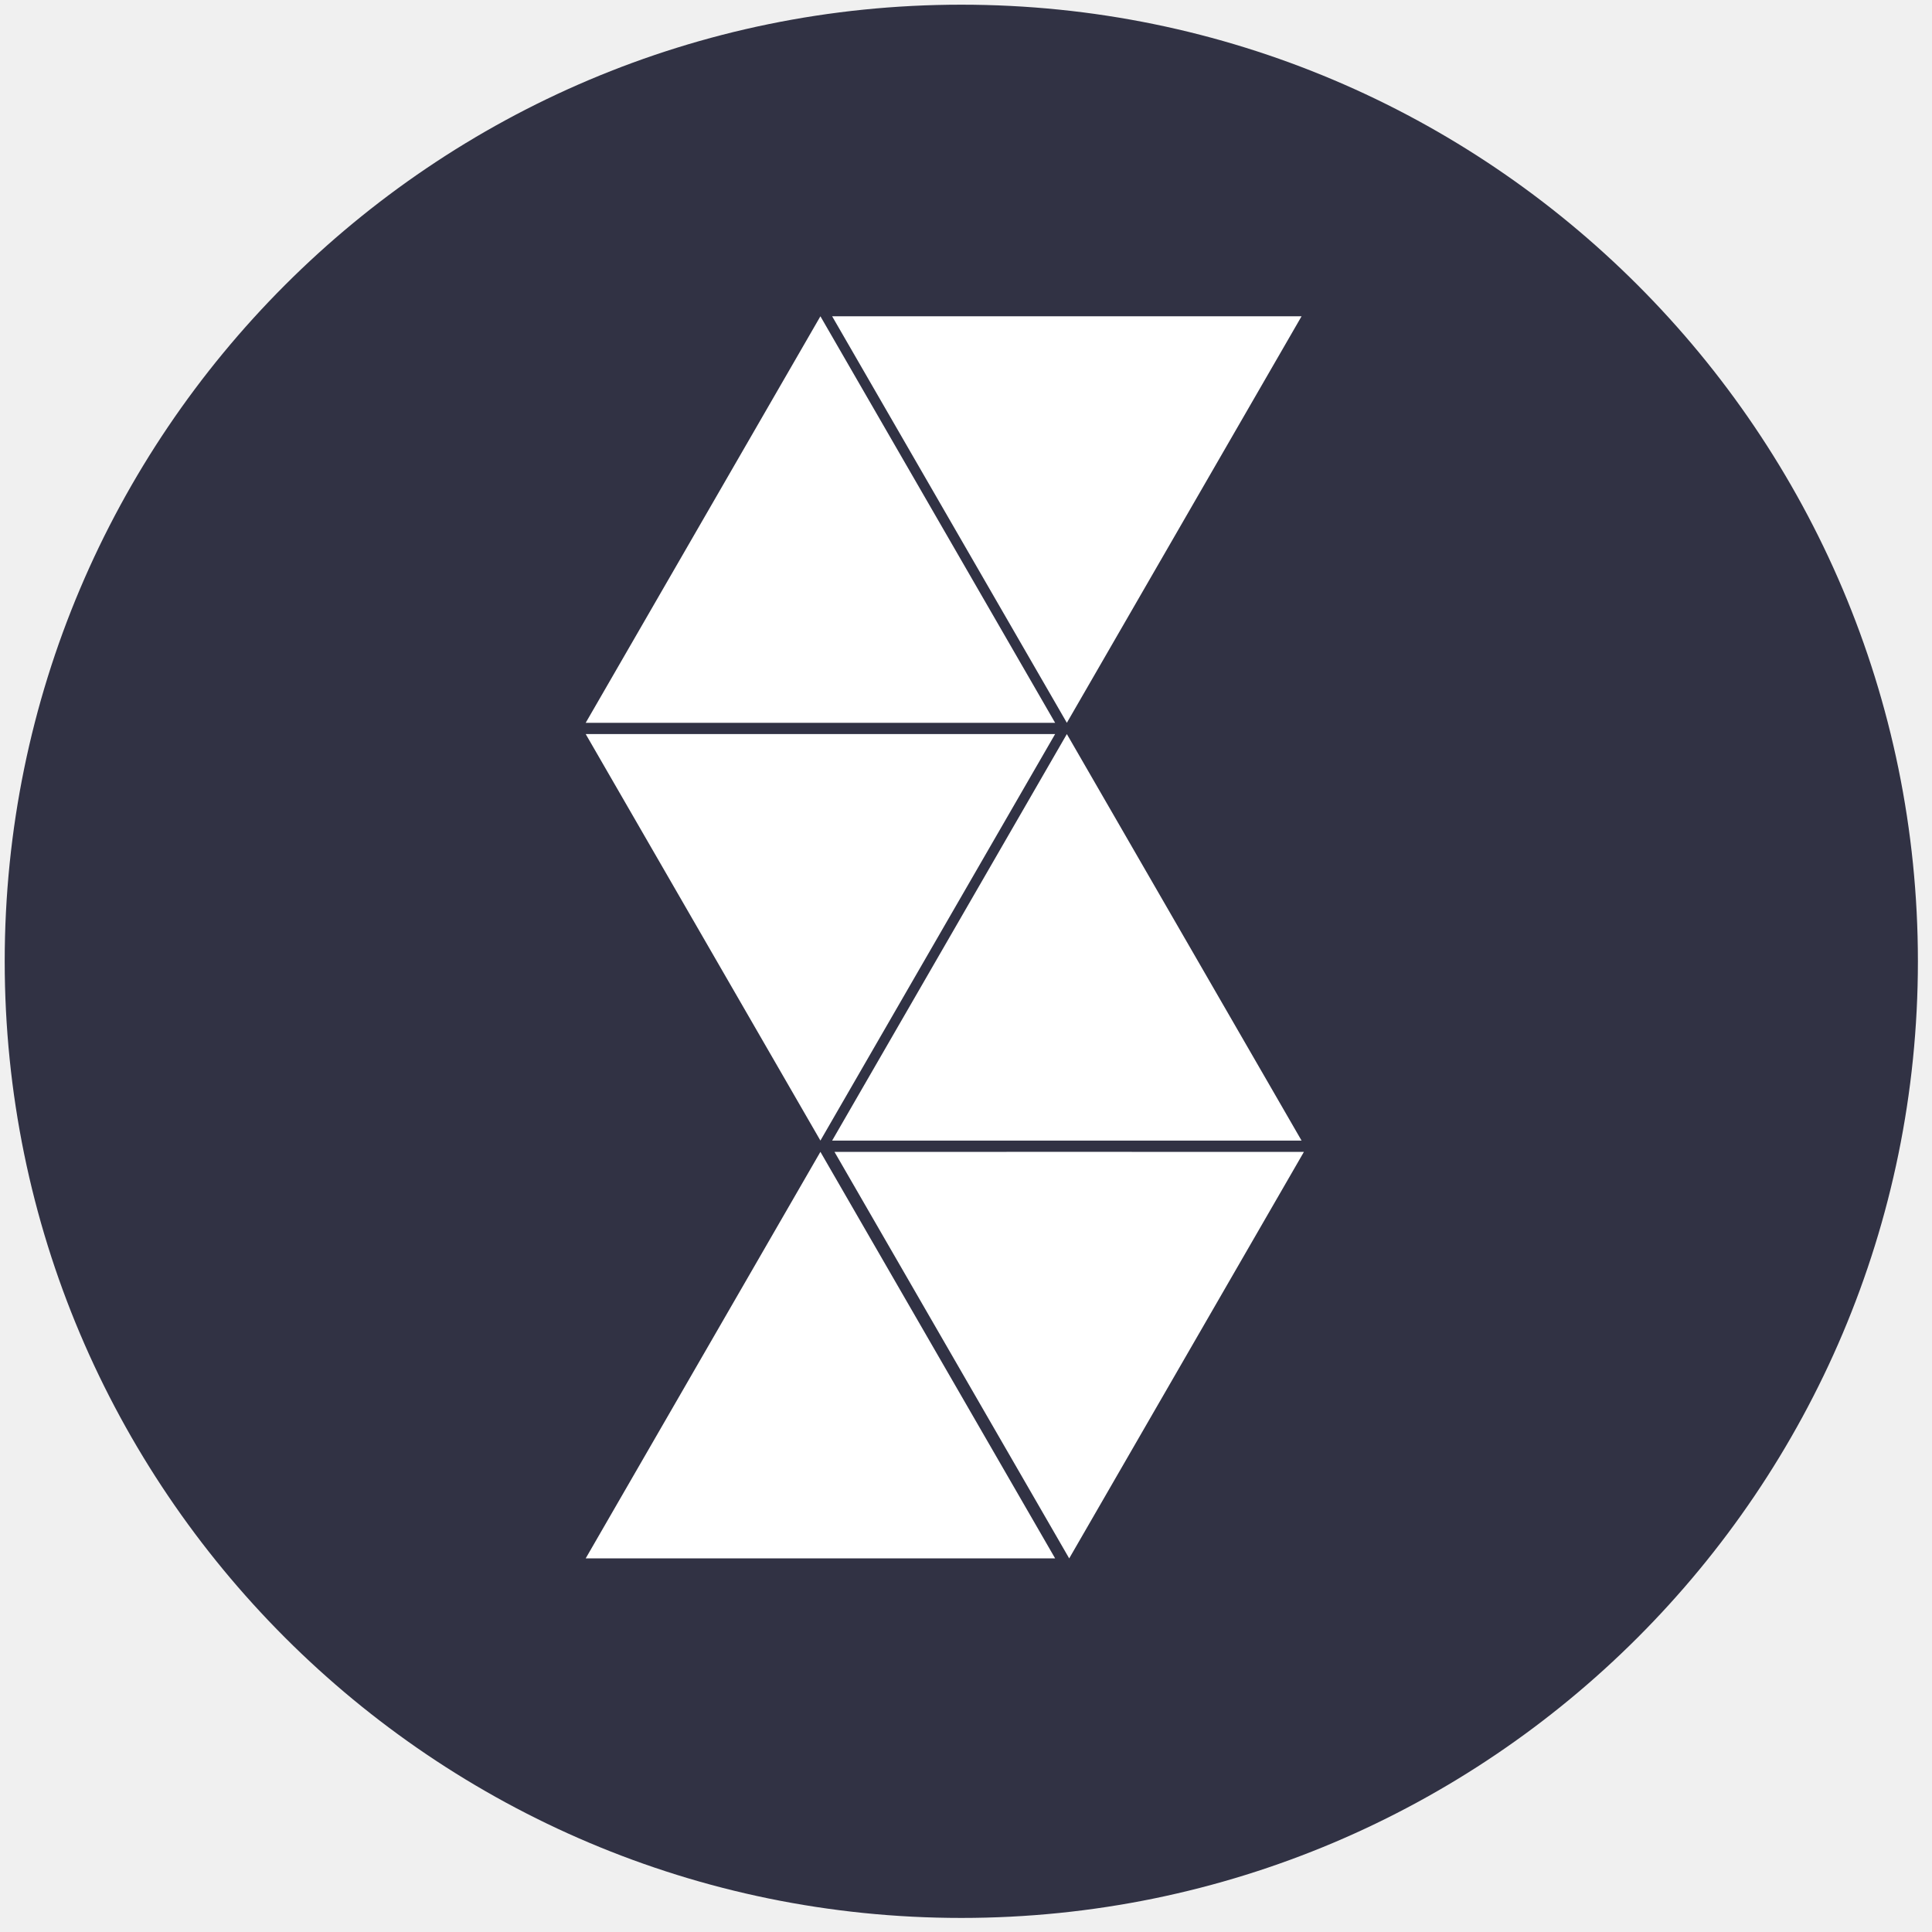
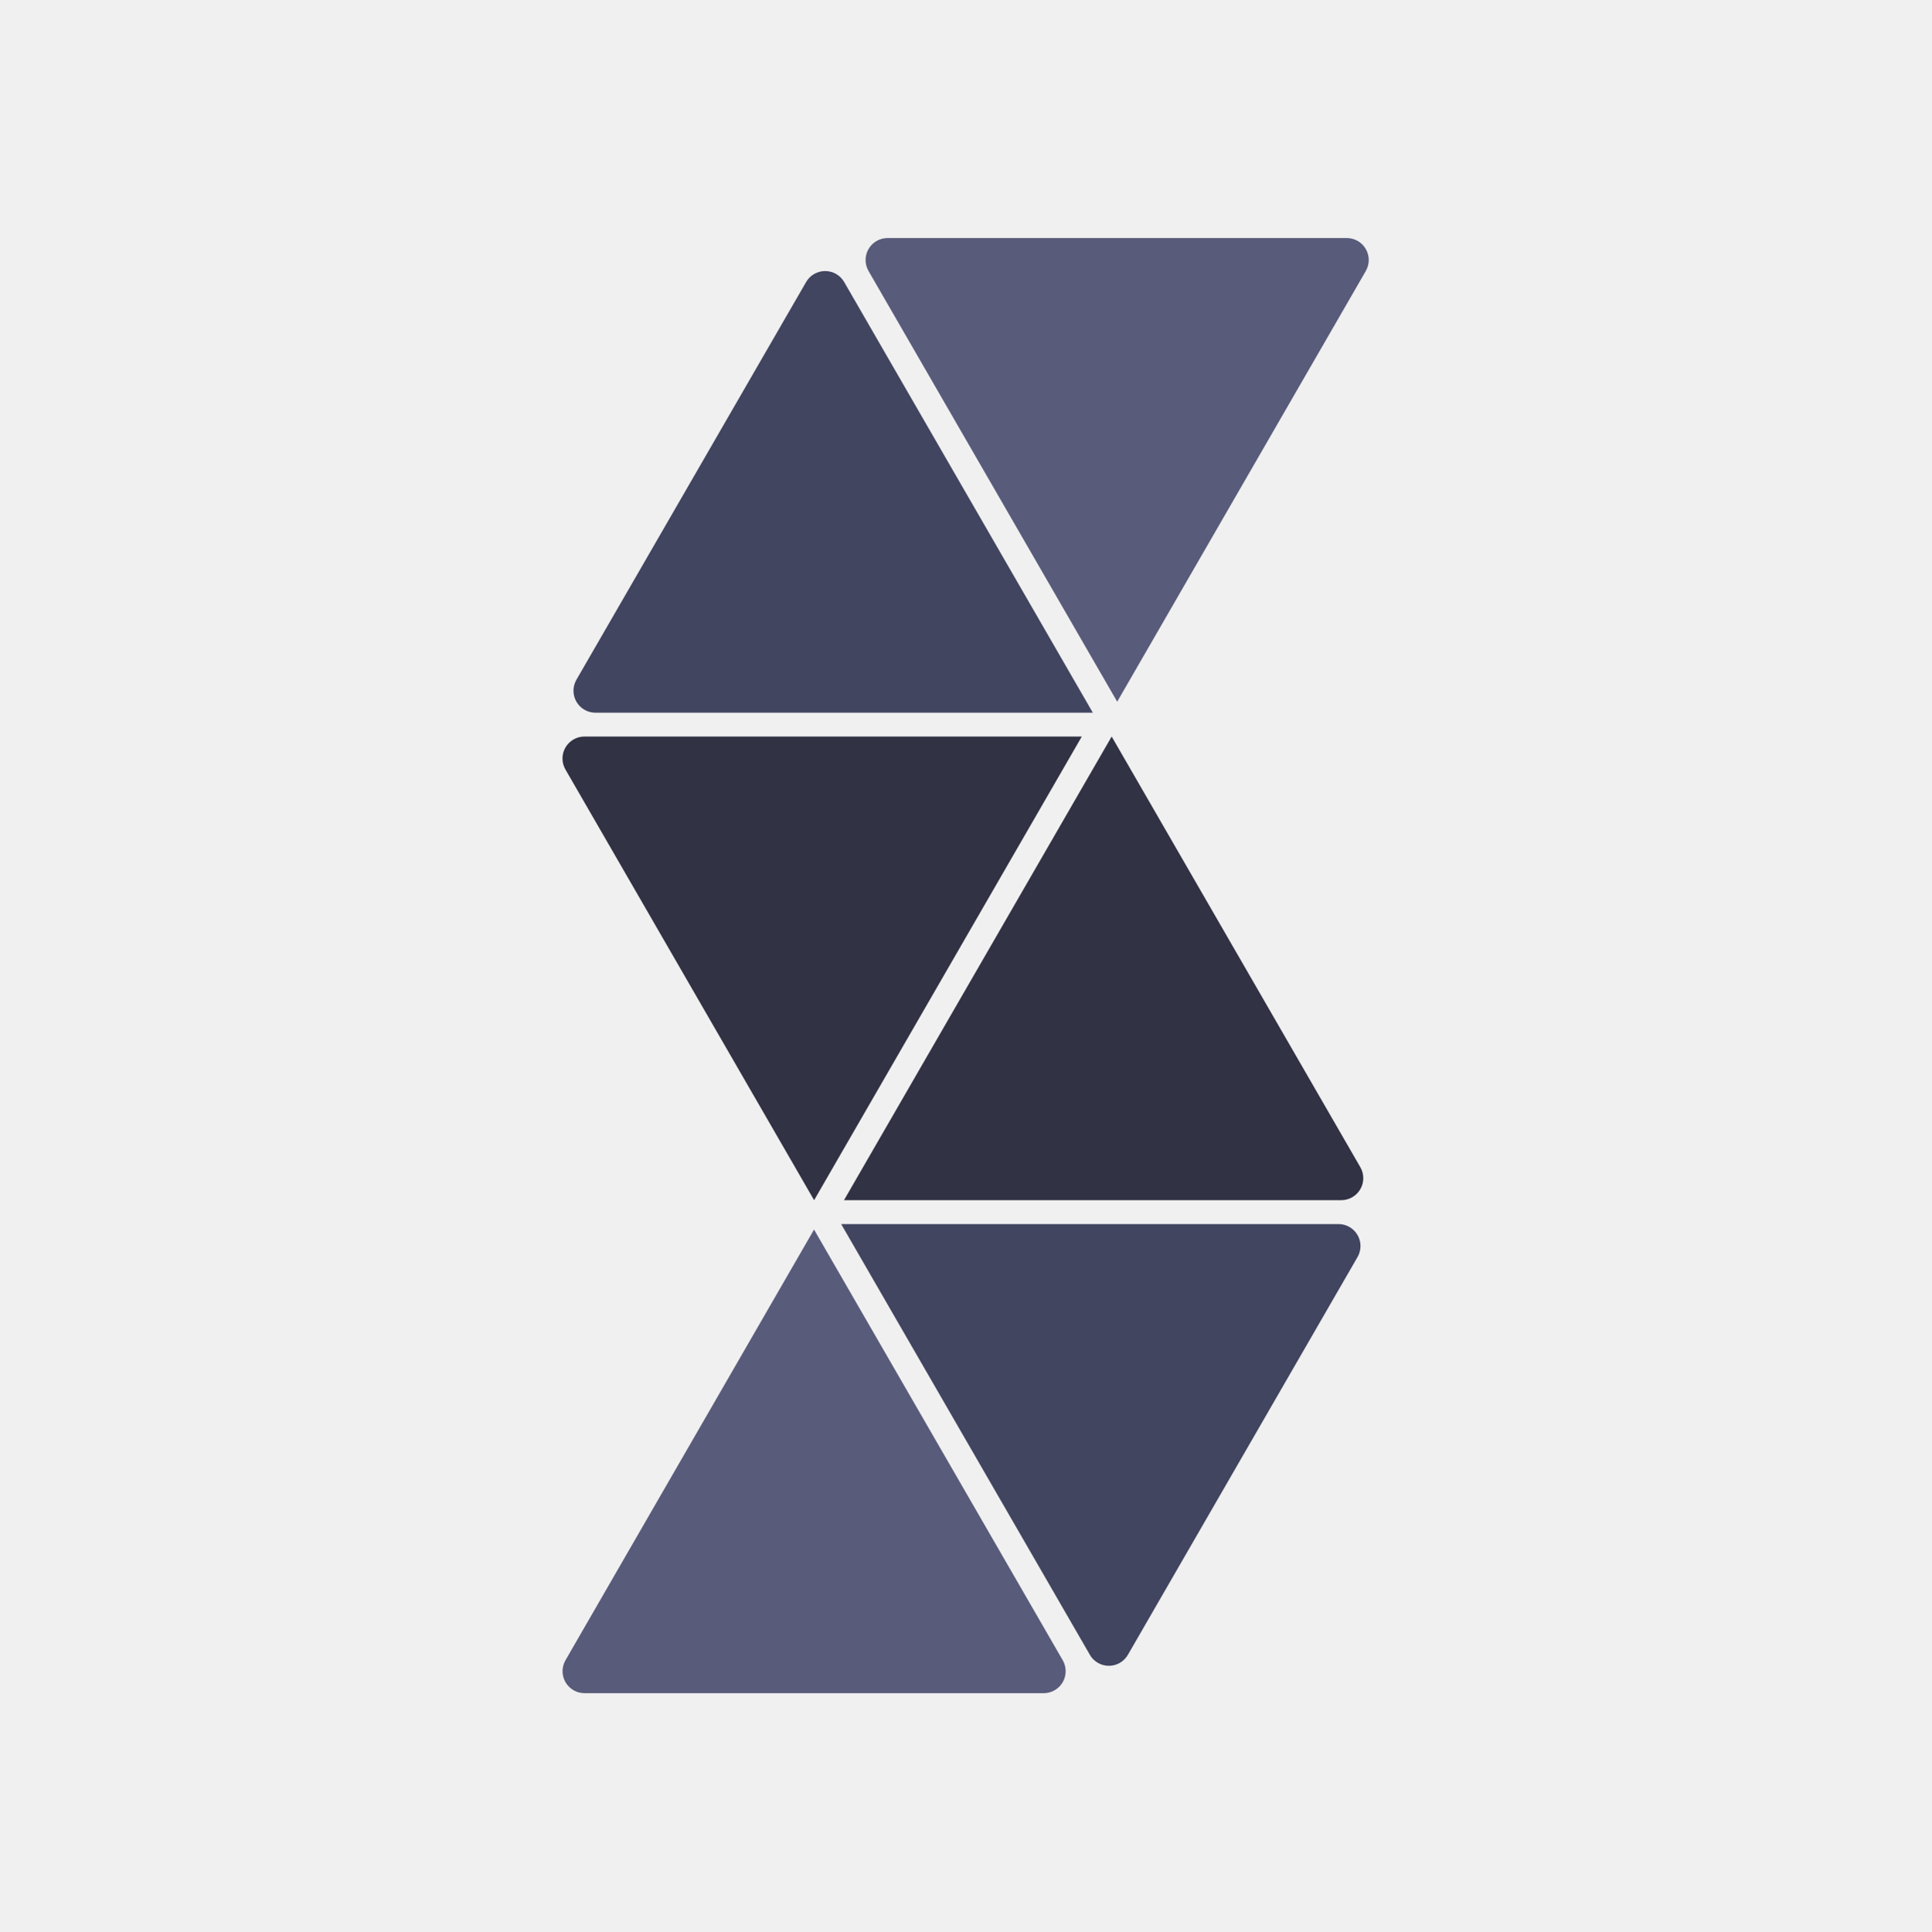
- <svg xmlns="http://www.w3.org/2000/svg" xmlns:xlink="http://www.w3.org/1999/xlink" version="1.1" preserveAspectRatio="xMidYMid meet" viewBox="127.227 99.621 411.576 411.576" width="407.58" height="407.58">
-   <defs>
-     <path d="M535.8 304.41C535.8 416.88 444.49 508.2 332.02 508.2C219.54 508.2 128.23 416.88 128.23 304.41C128.23 191.94 219.54 100.62 332.02 100.62C444.49 100.62 535.8 191.94 535.8 304.41Z" id="cXrkngchq" />
-     <path d="M379.5 210.3L354.5 253.6L329.5 210.3L304.5 167L354.5 167L404.5 167L379.5 210.3Z" id="c7qyKEslD" />
-     <path d="M327 210.3L352 253.6L302 253.6L252 253.6L277 210.3L302 167L327 210.3Z" id="f4VhmKznoT" />
-     <path d="M327 299.3L302 342.6L277 299.3L252 256L302 256L352 256L327 299.3Z" id="c6A5jyio7" />
-     <path d="M379.5 299.3L404.5 342.6L354.5 342.6L304.5 342.6L329.5 299.3L354.5 256L379.5 299.3Z" id="d7Lc35TJK0" />
-     <path d="M380 388.31L355 431.61L330 388.31L305 345.01L355 345L405 345.01L380 388.31Z" id="bFyuX2CyY" />
-     <path d="M327 388.3L352 431.6L302 431.6L252 431.6L277 388.3L302 345L327 388.3Z" id="alDvOG8VV" />
-   </defs>
+ <svg xmlns="http://www.w3.org/2000/svg" width="522" height="522">
  <g>
-     <g>
-       <use xlink:href="#cXrkngchq" opacity="1" fill="#313244" fill-opacity="1" />
-     </g>
-     <g>
-       <use xlink:href="#c7qyKEslD" opacity="1" fill="#ffffff" fill-opacity="1" />
-     </g>
-     <g>
-       <use xlink:href="#f4VhmKznoT" opacity="1" fill="#ffffff" fill-opacity="1" />
-     </g>
-     <g>
-       <use xlink:href="#c6A5jyio7" opacity="1" fill="#ffffff" fill-opacity="1" />
-     </g>
-     <g>
-       <use xlink:href="#d7Lc35TJK0" opacity="1" fill="#ffffff" fill-opacity="1" />
-     </g>
-     <g>
-       <use xlink:href="#bFyuX2CyY" opacity="1" fill="#ffffff" fill-opacity="1" />
-     </g>
-     <g>
-       <use xlink:href="#alDvOG8VV" opacity="1" fill="#ffffff" fill-opacity="1" />
+     <rect fill="none" id="canvas_background" height="524" width="524" y="-1" x="-1" />
+   </g>
+   <g>
+     <g id="surface1">
+       <path id="svg_1" fill-rule="nonzero" fill="rgb(34.902%,35.686%,48.235%)" d="m301.972,189.668l-67.223,-116.43c-1.055,-1.836 -1.051,-4.098 0.012,-5.934c1.059,-1.836 3.02,-2.965 5.141,-2.965l124.129,0c2.121,0 4.082,1.133 5.141,2.973c1.059,1.836 1.059,4.102 0,5.938l-67.199,116.418zm0,0" />
+       <path id="svg_2" fill-rule="nonzero" fill="rgb(25.882%,27.059%,37.647%)" d="m295.382,192.641l-134.43,0c-2.125,0 -4.09,-1.129 -5.152,-2.969c-1.062,-1.836 -1.062,-4.102 0,-5.941l62.09,-107.512c1.062,-1.832 3.02,-2.961 5.141,-2.961c2.121,0 4.078,1.129 5.141,2.961l67.219,116.422l-0.008,0zm0,0" />
+       <path id="svg_3" fill-rule="nonzero" fill="rgb(19.216%,19.608%,26.667%)" d="m220.05,324.41l-67.219,-116.422c-1.062,-1.836 -1.062,-4.102 0,-5.941c1.062,-1.836 3.027,-2.969 5.148,-2.969l134.43,0l-72.359,125.332zm142.5,0l-134.43,0l72.359,-125.332l67.223,116.422c1.055,1.84 1.051,4.102 -0.012,5.934c-1.062,1.836 -3.02,2.965 -5.141,2.965l0,0.012zm0,0" />
+       <path id="svg_4" fill-rule="nonzero" fill="rgb(25.882%,27.059%,37.647%)" d="m294.582,447.281l-67.223,-116.422l134.434,0c2.121,0 4.086,1.129 5.148,2.969c1.062,1.836 1.062,4.102 0,5.941l-62.07,107.512c-1.059,1.844 -3.023,2.98 -5.148,2.98c-2.129,0 -4.094,-1.137 -5.152,-2.98l0.012,0zm0,0" />
+       <path id="svg_5" fill-rule="nonzero" fill="rgb(34.902%,35.686%,48.235%)" d="m282.121,457.66l-124.129,0c-2.121,0 -4.082,-1.129 -5.141,-2.965c-1.062,-1.836 -1.066,-4.098 -0.012,-5.934l67.191,-116.422l67.219,116.41c1.062,1.836 1.062,4.102 0.004,5.938c-1.062,1.84 -3.02,2.973 -5.145,2.973l0.012,0zm0,0" />
    </g>
  </g>
</svg>
